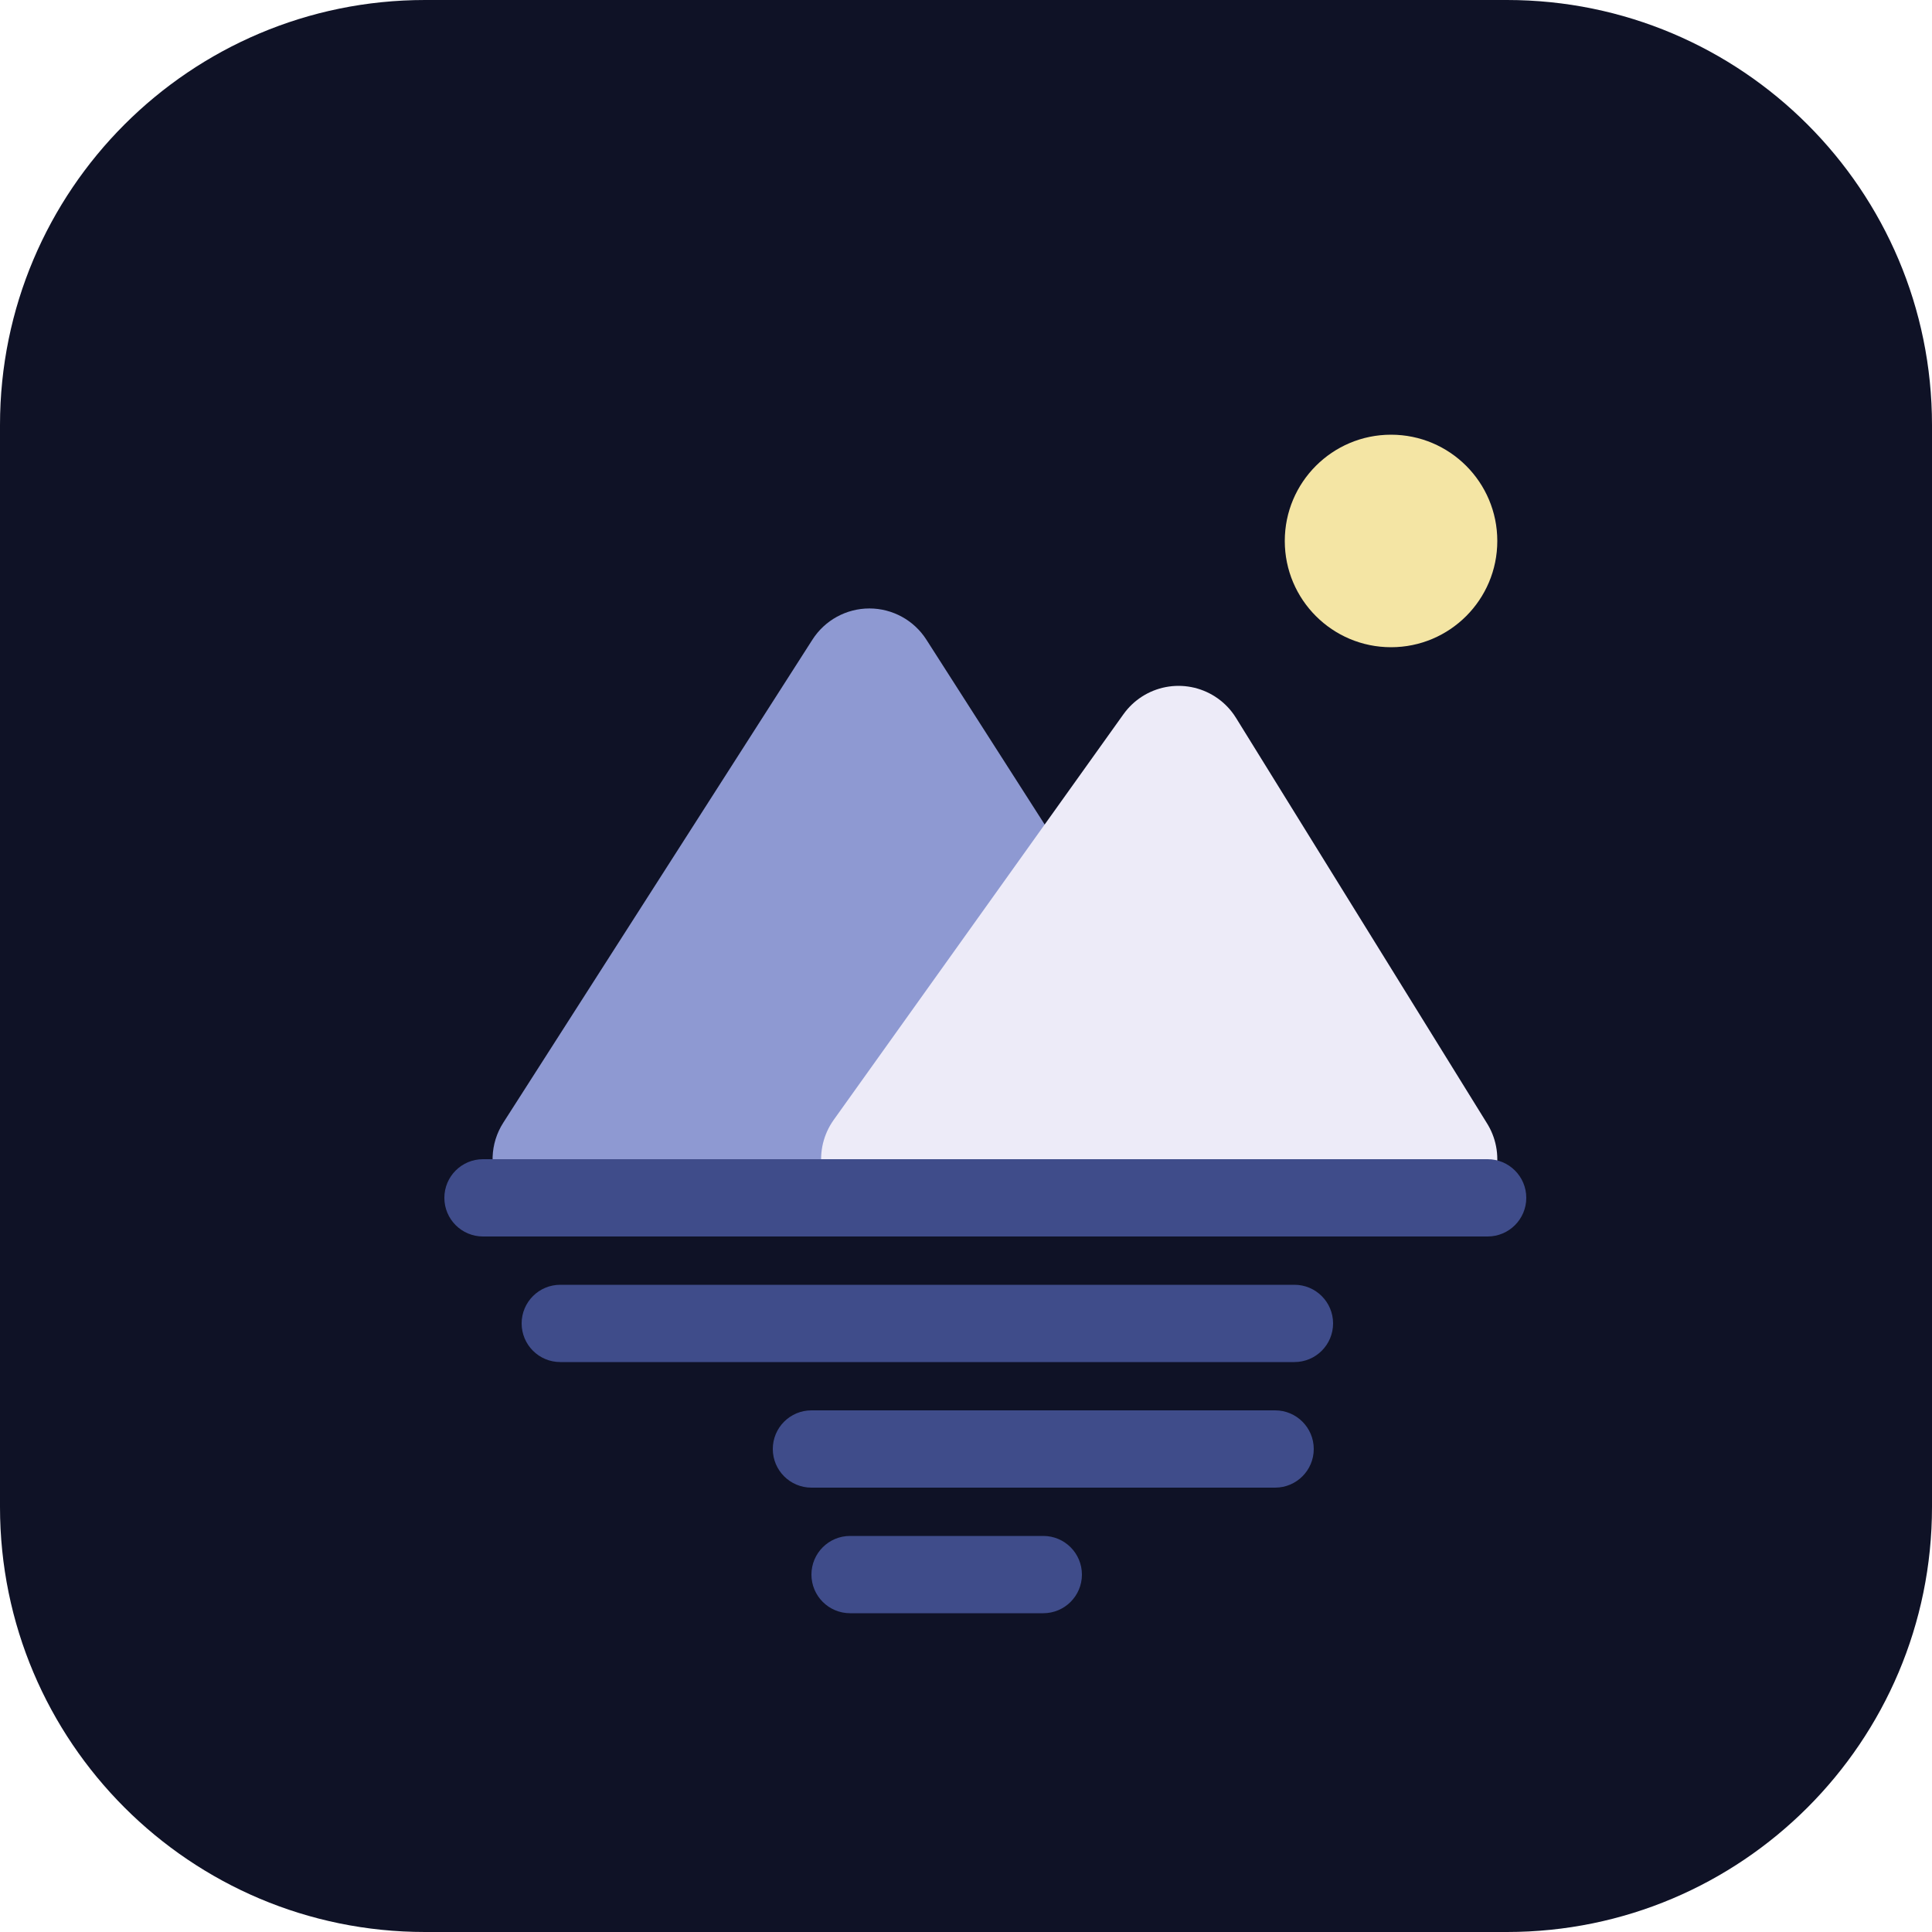
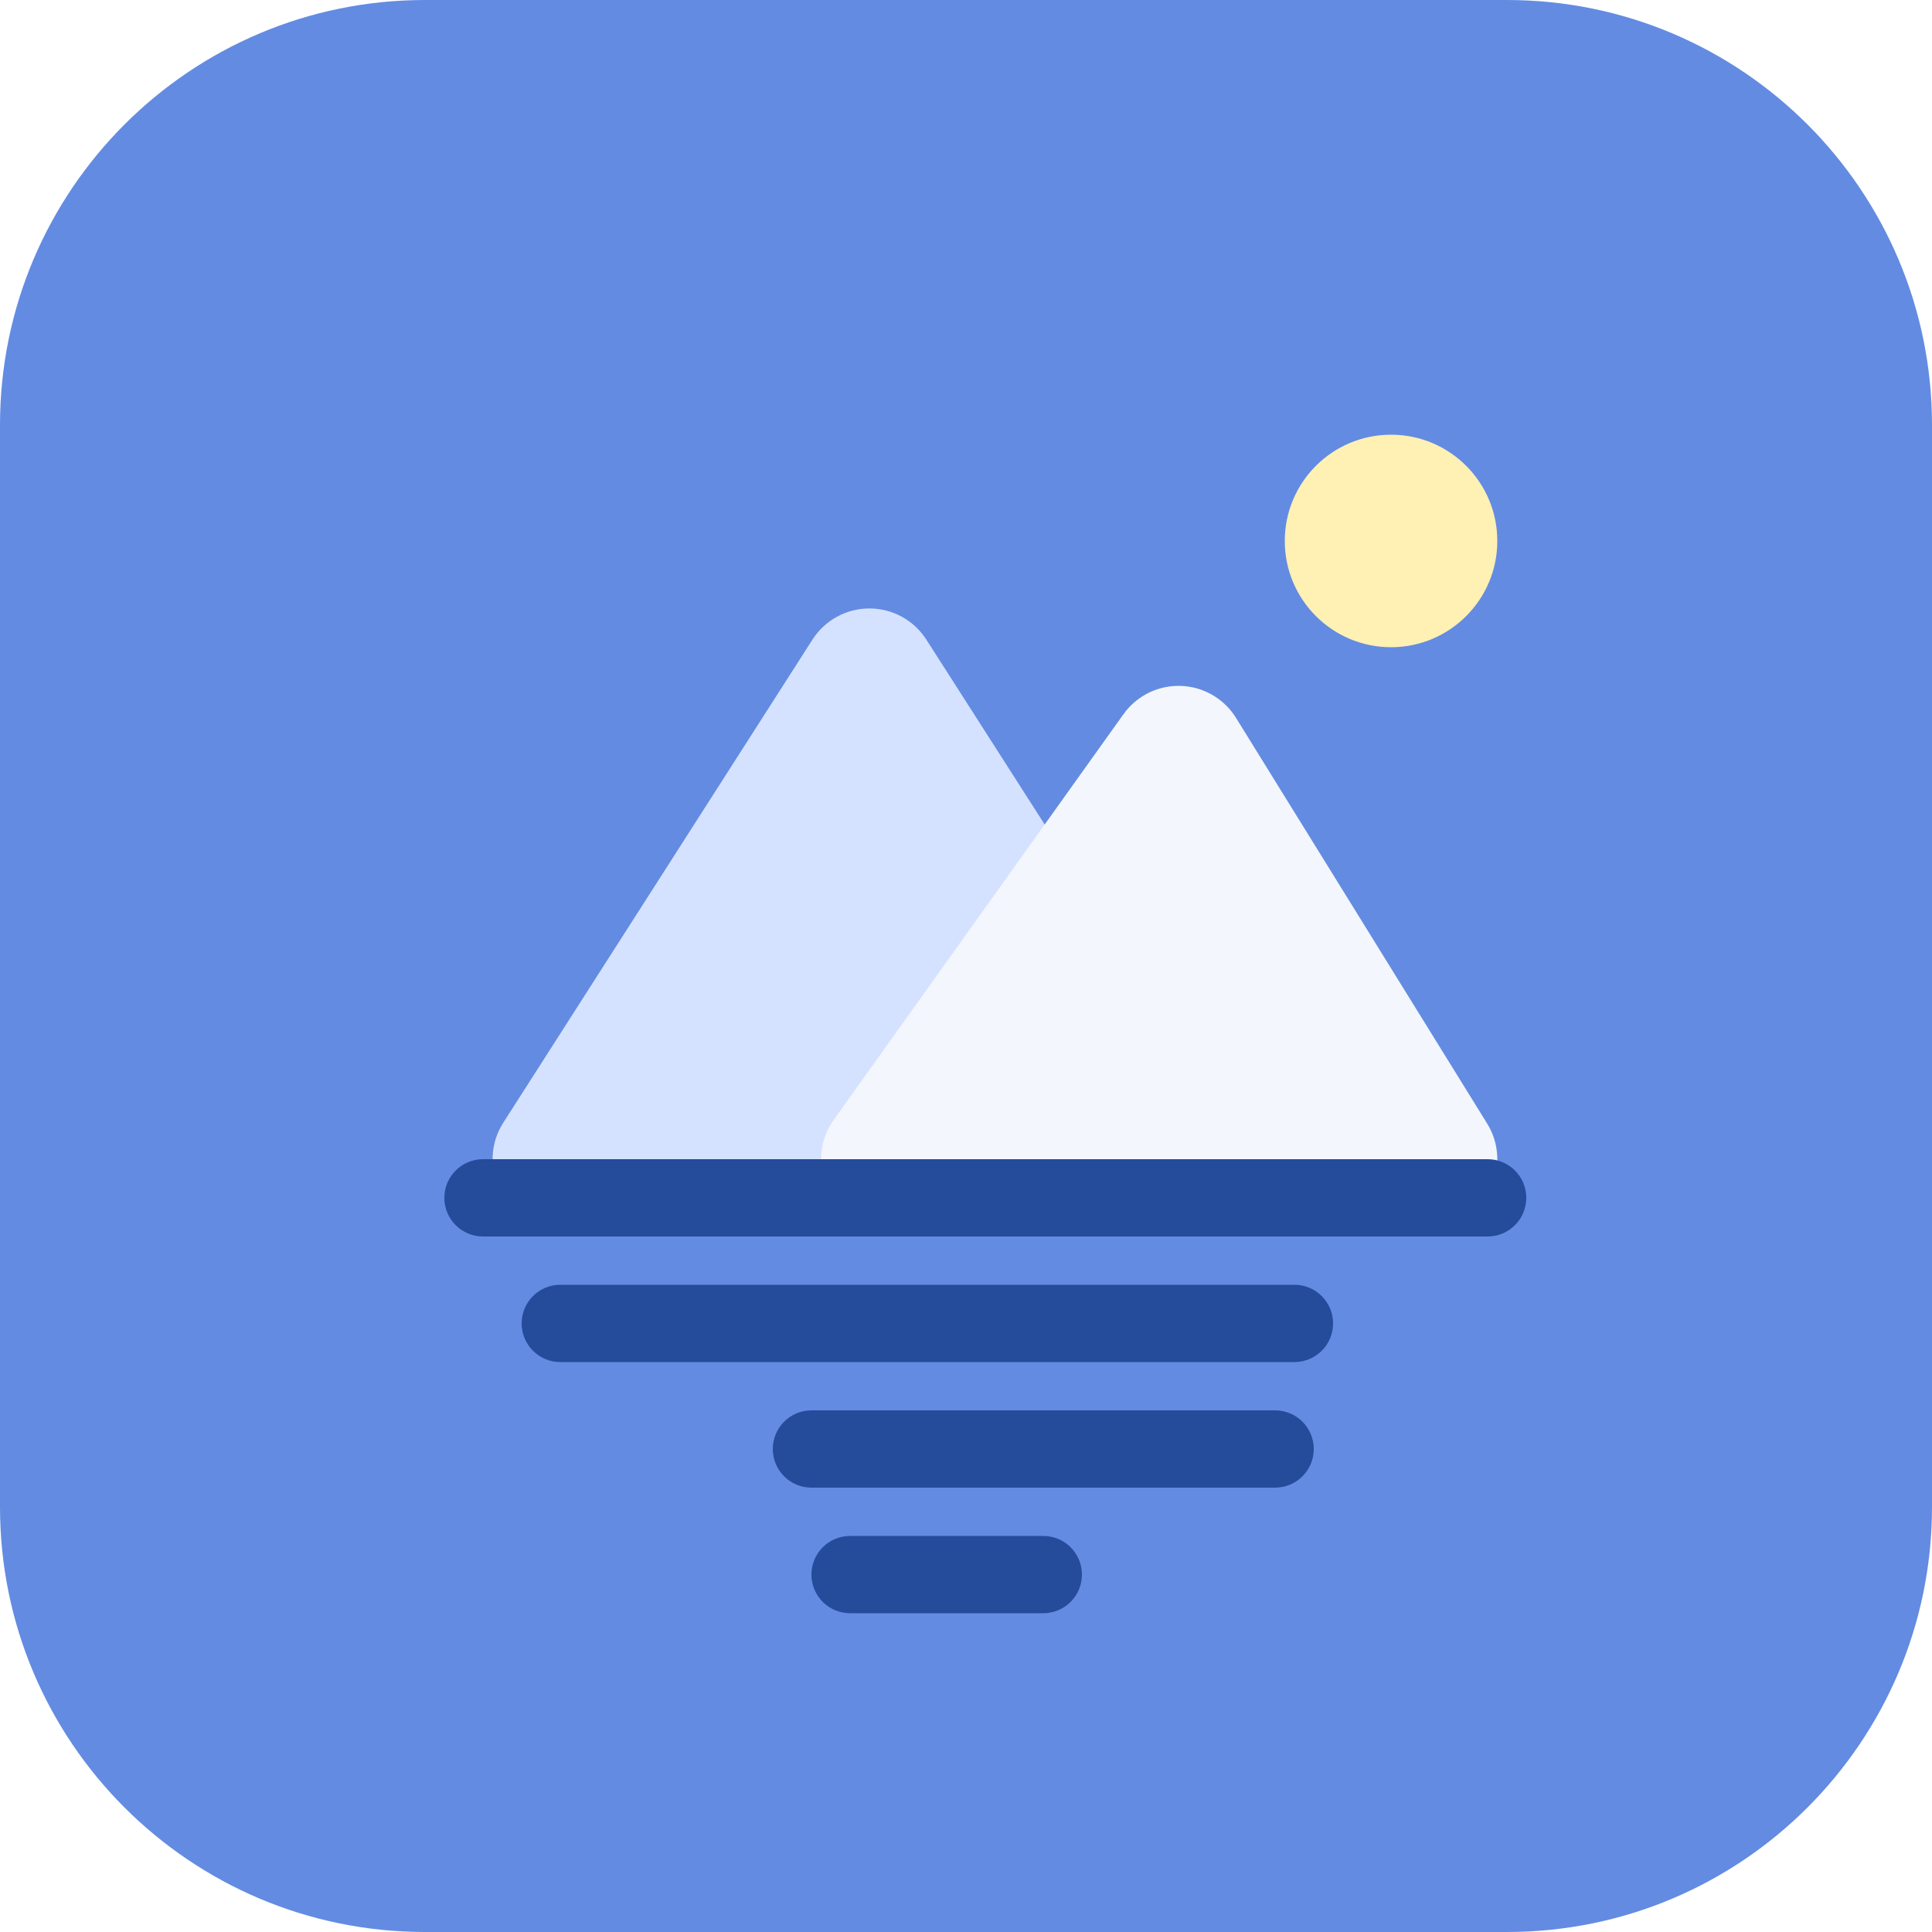
<svg xmlns="http://www.w3.org/2000/svg" viewBox="0 0 100 100">
-   <rect width="100" height="100" rx="22" fill="#0F1226" />
-   <circle cx="72" cy="28" r="5.5" fill="#F4E5A4" />
-   <path d="M26.05,58.11L42.05,33.11A3.5,3.5 0 0,1 47.95,33.11L63.95,58.11A3.5,3.5 0 0,1 61,63.5L29,63.5A3.5,3.5 0 0,1 26.05,58.11Z" fill="#8E99D2" />
-   <path d="M46,60L61,39L74,60Z" fill="#EDEBF8" stroke="#EDEBF8" stroke-width="7" stroke-linejoin="round" />
-   <g fill="#3F4C8A">
+   <rect width="100" height="100" rx="22" fill="#638BE2" />
+   <circle cx="72" cy="28" r="5.5" fill="#FFF0B4" />
+   <path d="M26.05,58.11L42.05,33.11A3.5,3.5 0 0,1 47.95,33.11L63.95,58.11A3.5,3.5 0 0,1 61,63.5L29,63.5A3.5,3.5 0 0,1 26.05,58.11Z" fill="#D5E2FF" />
+   <path d="M46,60L61,39L74,60Z" fill="#F3F6FC" stroke="#F3F6FC" stroke-width="7" stroke-linejoin="round" />
+   <g fill="#254B9B">
    <rect x="23" y="60" width="56" height="4" rx="2" />
    <rect x="27" y="66.5" width="42" height="4" rx="2" />
    <rect x="40" y="73" width="28" height="4" rx="2" />
    <rect x="42" y="79.5" width="14" height="4" rx="2" />
  </g>
</svg>
